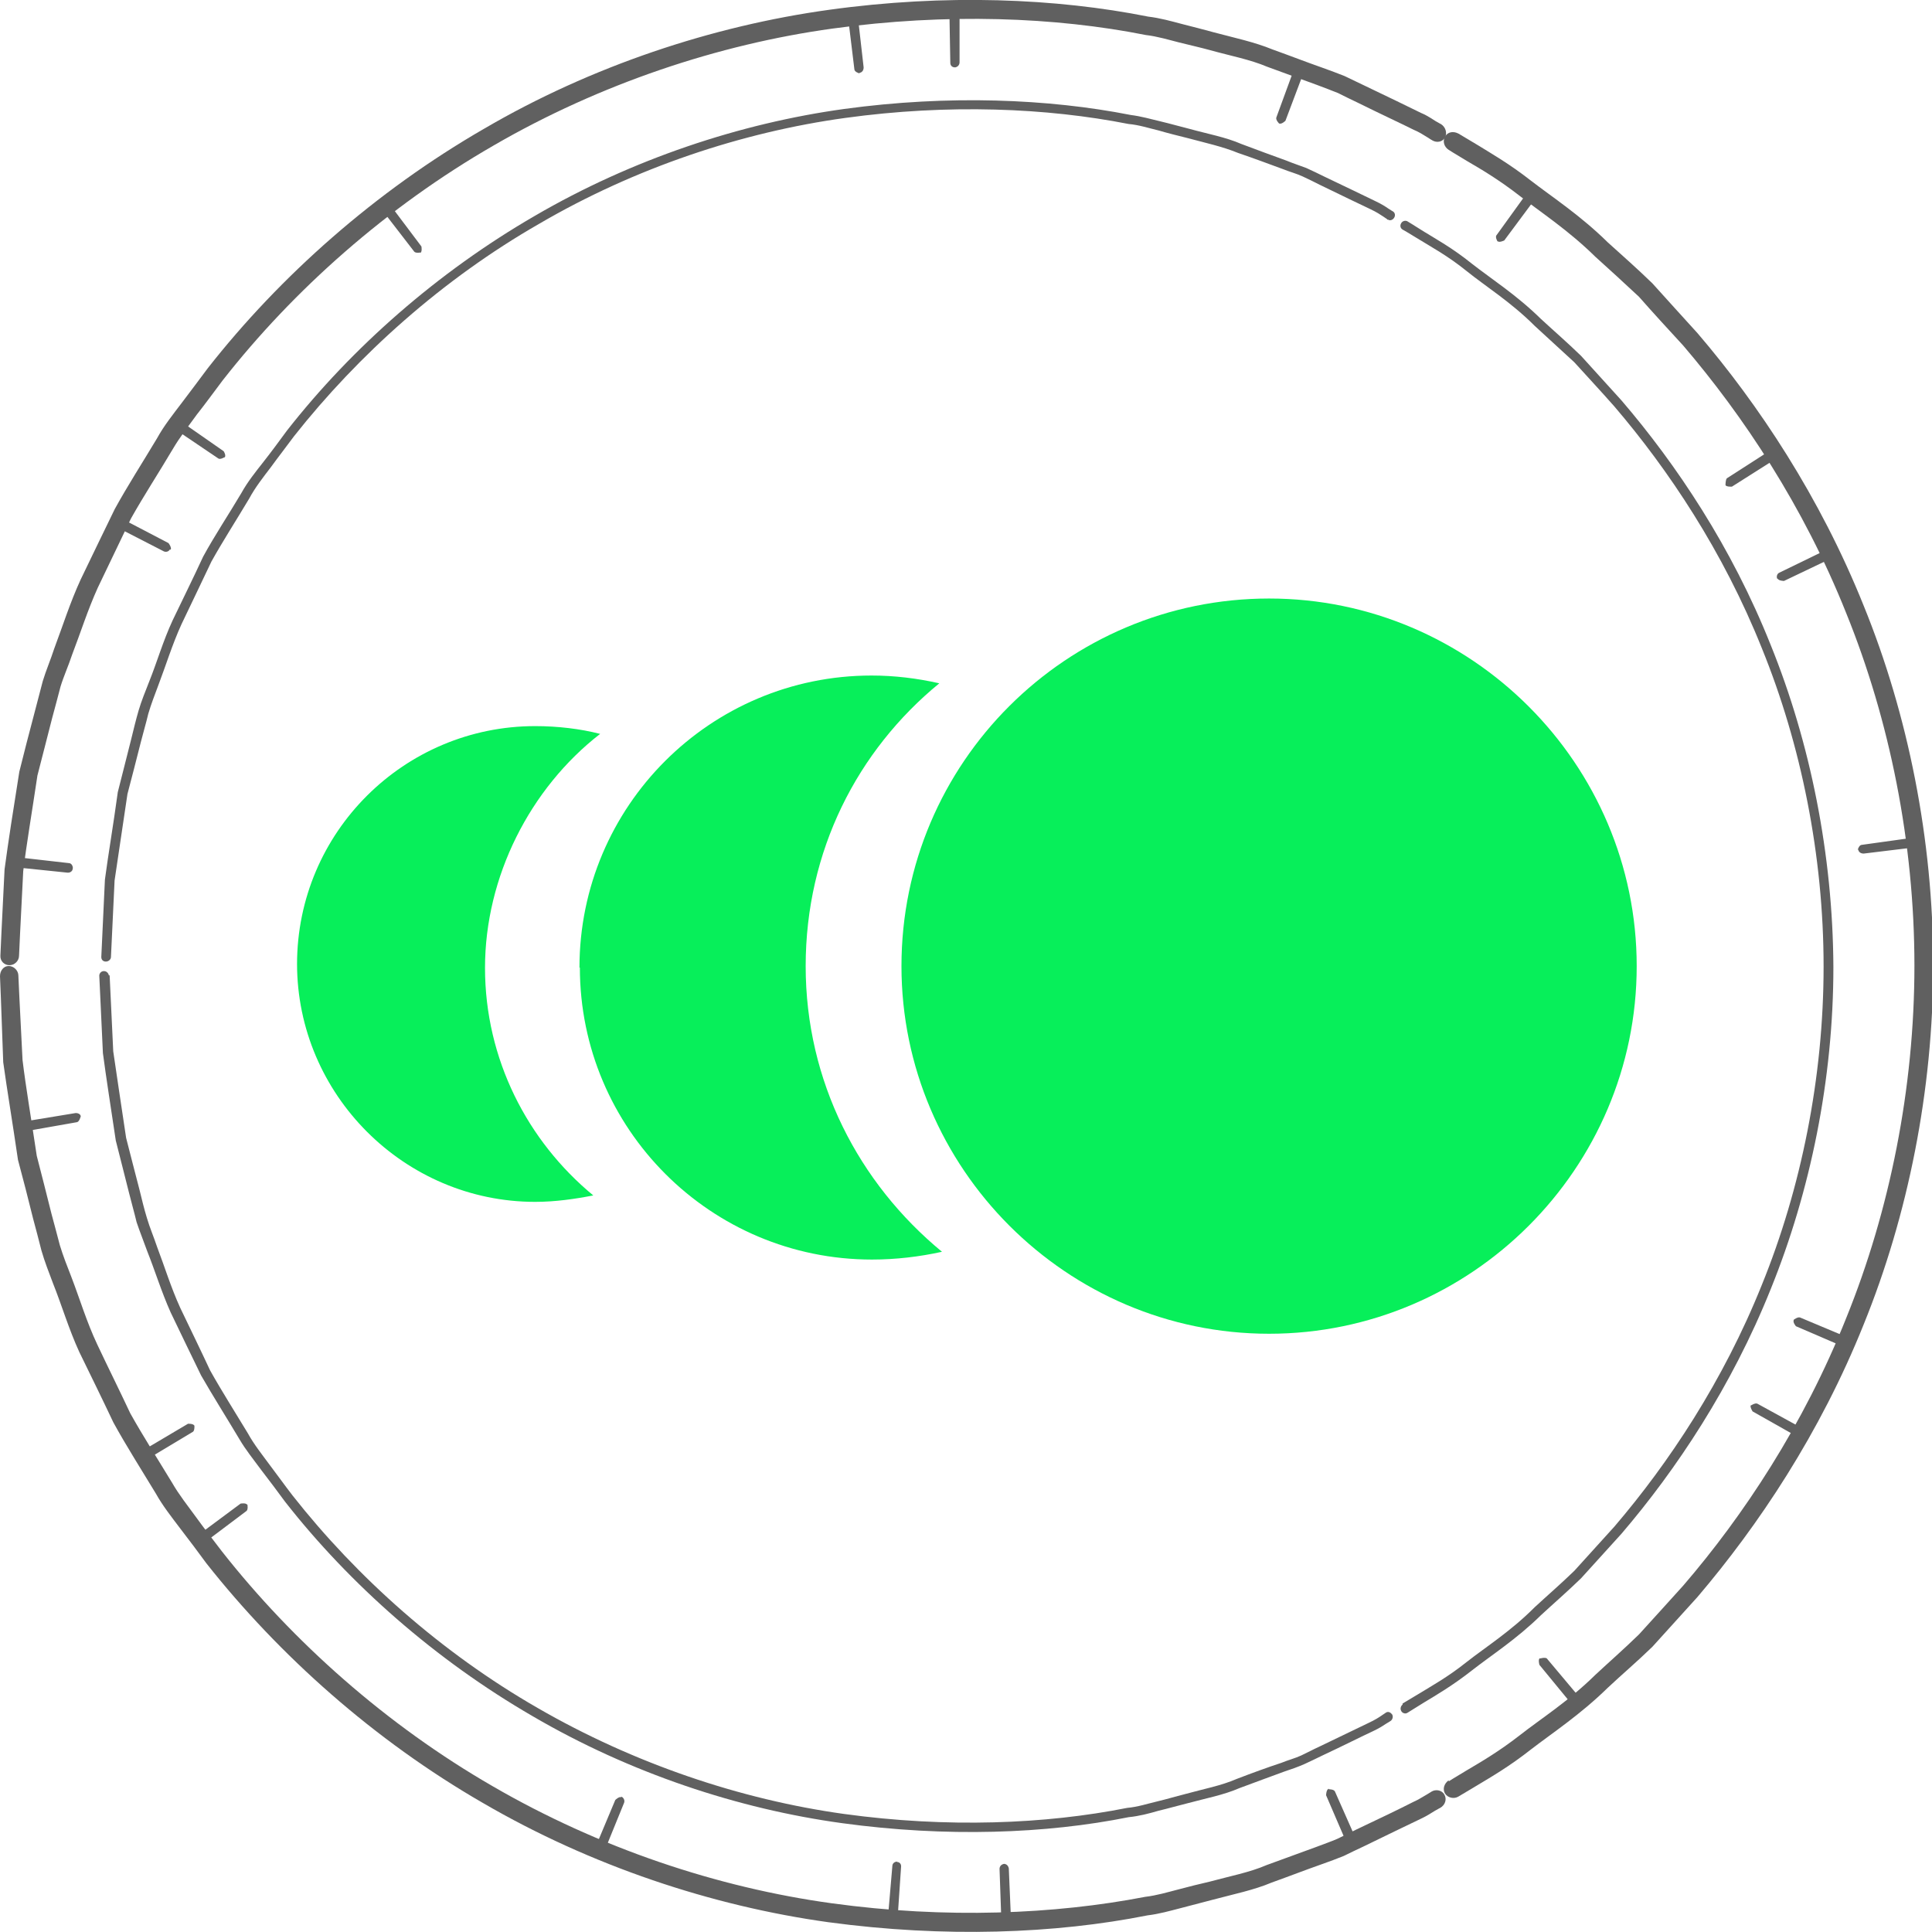
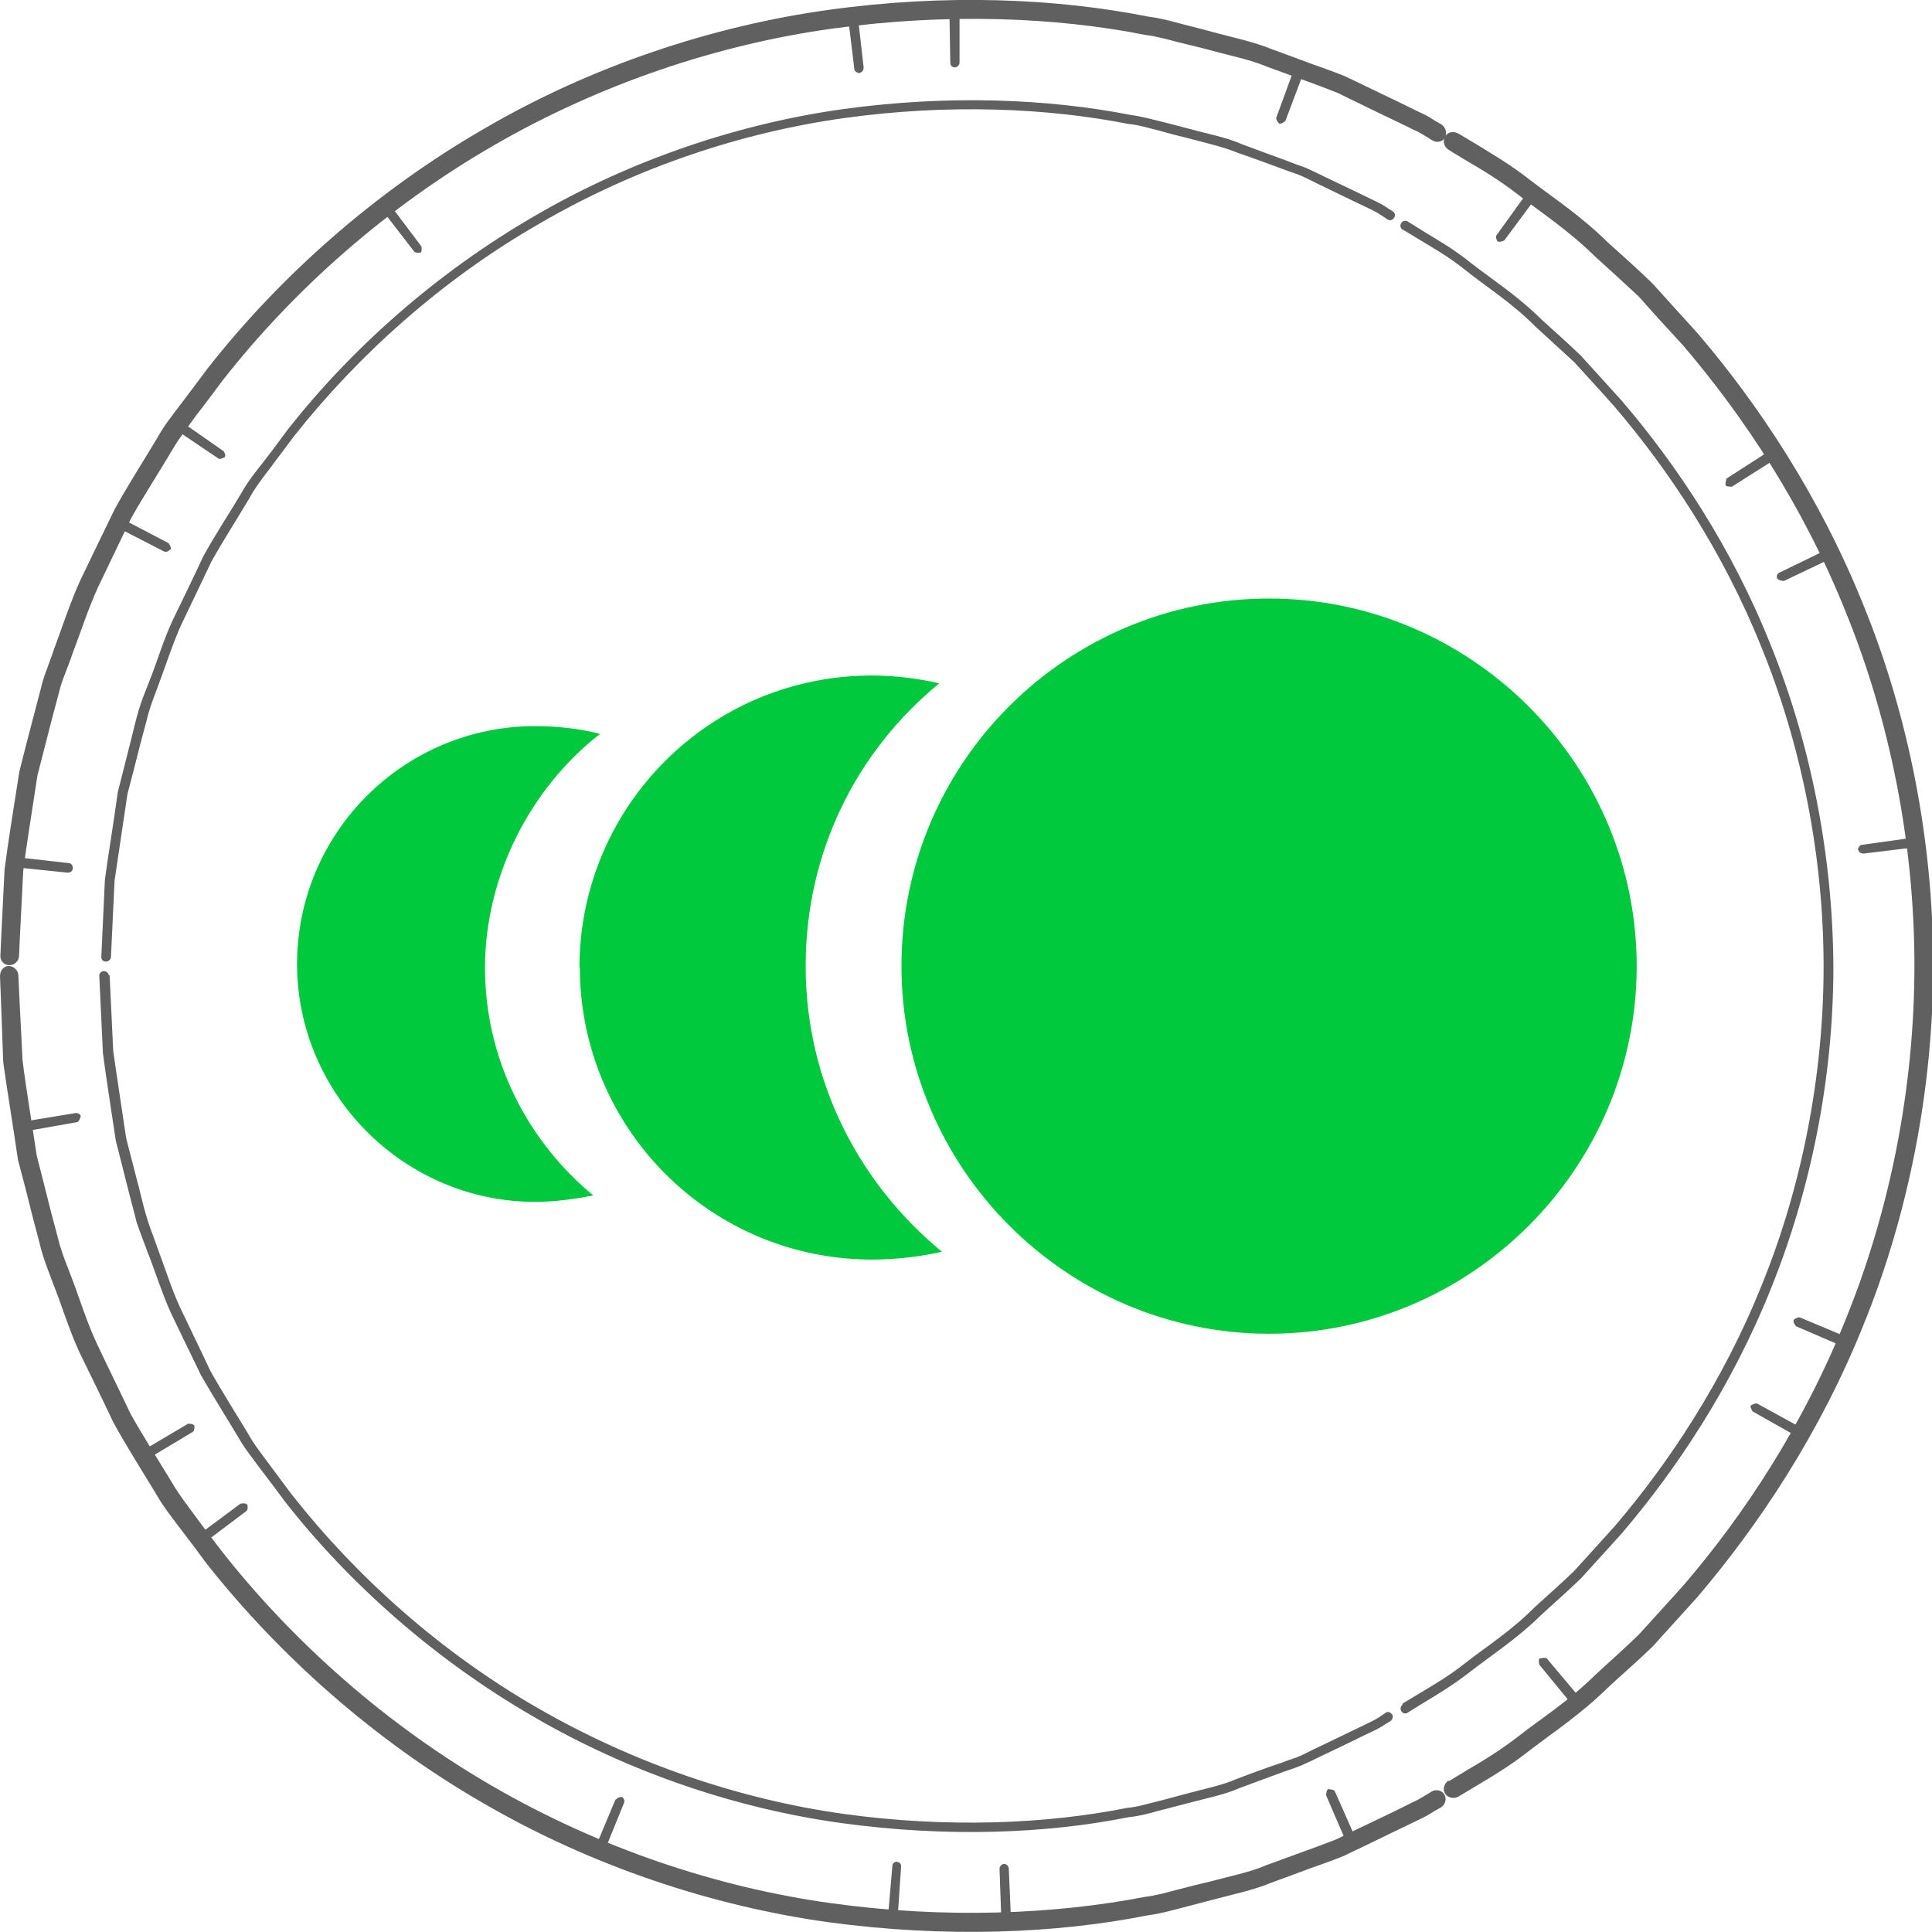
<svg xmlns="http://www.w3.org/2000/svg" id="Layer_1" data-name="Layer 1" viewBox="0 0 144 144">
  <defs>
    <style>
      .cls-1 {
-         fill: #07ef5a;
-         fill-rule: evenodd;
+         fill: #606060;
      }

      .cls-2 {
-         fill: #606060;
+         fill: #00c93d;
+         fill-rule: evenodd;
      }
    </style>
  </defs>
  <g id="Layer_1-2" data-name="Layer 1-2">
    <g>
      <g>
-         <path class="cls-2" d="M106.74,10.45s-.14-.07-.34-.21c-.24-.14-.58-.38-1.06-.58-.96-.48-2.37-1.13-4.19-2.03-.45-.21-.93-.45-1.41-.69-.51-.21-1.06-.41-1.61-.62-1.13-.41-2.37-.86-3.67-1.34-1.3-.55-2.75-.82-4.26-1.24-.76-.21-1.54-.38-2.33-.58s-1.61-.45-2.47-.55c-6.73-1.34-14.83-1.65-23.35-.48-8.48,1.17-17.34,4.12-25.27,8.72-7.93,4.57-14.9,10.75-20.19,17.51-.65.86-1.27,1.72-1.92,2.54-.62.86-1.27,1.68-1.79,2.57-1.06,1.79-2.16,3.47-3.12,5.18-.86,1.79-1.68,3.5-2.47,5.15-.76,1.68-1.3,3.4-1.92,5.01-.27.82-.62,1.58-.86,2.37-.21.79-.41,1.58-.62,2.33-.38,1.51-.76,2.95-1.1,4.29-.41,2.75-.82,5.15-1.06,7.14-.21,3.98-.31,6.28-.31,6.28,0,.41-.34.72-.72.72S0,71.63.03,71.22c0,0,.1-2.33.31-6.42.27-2.03.65-4.46,1.1-7.28.34-1.37.72-2.85,1.13-4.39.21-.79.41-1.58.62-2.37.24-.79.58-1.58.86-2.44.62-1.65,1.17-3.4,1.96-5.12.82-1.72,1.68-3.47,2.54-5.25.96-1.75,2.09-3.5,3.16-5.29.51-.93,1.17-1.75,1.82-2.61s1.3-1.72,1.96-2.61c5.39-6.87,12.5-13.18,20.6-17.85C44.08,4.92,53.11,1.93,61.8.73c8.65-1.2,16.93-.86,23.79.51.86.1,1.72.34,2.51.55.82.21,1.61.41,2.37.62,1.54.41,3.02.72,4.36,1.27,1.34.48,2.57.96,3.74,1.37.58.21,1.13.41,1.65.62.51.24,1,.48,1.44.69,1.85.89,3.3,1.58,4.26,2.06.51.21.86.48,1.1.62s.38.21.38.21c.34.21.48.65.31,1-.21.34-.62.41-.96.21Z" />
-         <path class="cls-2" d="M103.41,16.35s-.1-.07-.31-.21-.51-.34-.96-.55c-.86-.41-2.16-1.03-3.78-1.82-.41-.21-.82-.41-1.27-.62-.45-.21-.96-.34-1.48-.55-1.03-.38-2.13-.79-3.33-1.2-1.17-.48-2.47-.76-3.85-1.13-.69-.17-1.37-.34-2.09-.55-.72-.17-1.44-.41-2.23-.48-6.08-1.2-13.42-1.51-21.11-.45-7.69,1.06-15.66,3.71-22.83,7.9-7.18,4.12-13.46,9.75-18.26,15.83-.58.79-1.17,1.54-1.72,2.3-.58.76-1.17,1.51-1.61,2.33-.96,1.61-1.96,3.16-2.82,4.7-.76,1.61-1.51,3.16-2.23,4.67-.69,1.51-1.17,3.09-1.72,4.53-.27.72-.55,1.44-.76,2.16-.17.72-.38,1.41-.55,2.09-.34,1.37-.69,2.68-1,3.88-.38,2.51-.69,4.67-.96,6.45-.17,3.64-.27,5.7-.27,5.7,0,.17-.17.34-.38.34s-.34-.14-.34-.34c0,0,.1-2.09.27-5.77.24-1.82.62-4.02.96-6.52.31-1.24.65-2.54,1-3.95.17-.69.34-1.41.55-2.13.21-.72.51-1.44.79-2.16.58-1.44,1.03-3.02,1.75-4.57.72-1.51,1.51-3.09,2.27-4.74.86-1.58,1.89-3.12,2.85-4.74.45-.82,1.06-1.58,1.65-2.33s1.17-1.54,1.75-2.33c4.84-6.18,11.23-11.81,18.47-16,7.24-4.22,15.31-6.9,23.07-7.97,7.76-1.06,15.21-.76,21.35.45.79.1,1.51.31,2.23.48.72.17,1.44.38,2.13.55,1.37.38,2.71.62,3.88,1.13,1.2.45,2.3.86,3.36,1.24.51.21,1.03.38,1.48.55.45.21.89.41,1.3.62,1.65.79,2.95,1.41,3.85,1.85.45.21.76.41.96.55.21.14.34.21.34.21.17.1.21.31.1.48-.1.17-.31.24-.45.14h-.07v-.03Z" />
-         <path class="cls-2" d="M5.42,64.73c0,.21-.21.34-.41.31l-3.98-.41c-.21,0-.31-.21-.27-.41,0-.21.21-.34.41-.34l3.95.45c.21,0,.31.21.31.38h0v.03Z" />
-         <path class="cls-2" d="M31.35,18.82s-.38.07-.48-.07l-2.44-3.16s-.07-.38.07-.48c.17-.14.38-.1.51.07l2.4,3.19s.07.38-.07.48h0v-.03Z" />
-         <path class="cls-2" d="M64.06,5.47s-.38-.1-.38-.31l-.48-3.95c0-.21.14-.38.31-.41.21,0,.38.1.41.27l.45,3.95c0,.21-.1.38-.31.41h0v.03Z" />
-         <path class="cls-2" d="M71.17,5.02c-.21,0-.34-.14-.34-.34l-.07-3.98c0-.21.17-.34.38-.38.21,0,.38.14.38.34v3.98c0,.21-.14.34-.31.38h-.03Z" />
-         <path class="cls-2" d="M95.34,9.21s-.27-.27-.21-.45l1.37-3.74s.27-.27.48-.21c.21.07.31.27.24.45l-1.41,3.74s-.27.27-.45.21c0,0-.03,0-.03,0Z" />
-         <path class="cls-2" d="M12.67,40.93c-.07.17-.27.24-.45.17l-3.54-1.82s-.24-.31-.14-.48.31-.27.48-.17l3.54,1.85s.24.31.17.48h-.07v-.03Z" />
-         <path class="cls-2" d="M16.75,34.07s-.34.21-.48.1l-3.3-2.23s-.17-.31-.07-.48c.14-.17.34-.21.51-.1l3.26,2.27s.21.31.07.48h0v-.03Z" />
+         <path class="cls-1" d="M106.74,10.45s-.14-.07-.34-.21c-.24-.14-.58-.38-1.06-.58-.96-.48-2.37-1.13-4.19-2.03-.45-.21-.93-.45-1.41-.69-.51-.21-1.06-.41-1.61-.62-1.13-.41-2.37-.86-3.67-1.34-1.3-.55-2.75-.82-4.26-1.24-.76-.21-1.54-.38-2.33-.58s-1.61-.45-2.47-.55c-6.73-1.34-14.83-1.65-23.35-.48-8.48,1.17-17.34,4.12-25.27,8.72-7.93,4.57-14.9,10.75-20.19,17.51-.65.86-1.27,1.72-1.92,2.54-.62.86-1.27,1.68-1.79,2.57-1.06,1.79-2.16,3.47-3.12,5.18-.86,1.79-1.68,3.5-2.47,5.15-.76,1.68-1.3,3.4-1.92,5.01-.27.82-.62,1.58-.86,2.37-.21.79-.41,1.58-.62,2.33-.38,1.51-.76,2.95-1.1,4.29-.41,2.75-.82,5.15-1.06,7.14-.21,3.98-.31,6.28-.31,6.28,0,.41-.34.72-.72.72S0,71.63.03,71.22c0,0,.1-2.33.31-6.42.27-2.03.65-4.46,1.1-7.28.34-1.37.72-2.85,1.13-4.39.21-.79.41-1.58.62-2.37.24-.79.58-1.58.86-2.44.62-1.65,1.17-3.4,1.96-5.12.82-1.72,1.68-3.47,2.54-5.25.96-1.75,2.09-3.5,3.16-5.29.51-.93,1.17-1.75,1.82-2.61s1.3-1.72,1.96-2.61c5.39-6.87,12.5-13.18,20.6-17.85C44.08,4.92,53.11,1.93,61.8.73c8.65-1.2,16.93-.86,23.79.51.86.1,1.72.34,2.51.55.82.21,1.61.41,2.37.62,1.54.41,3.02.72,4.36,1.27,1.34.48,2.57.96,3.74,1.37.58.21,1.13.41,1.65.62.51.24,1,.48,1.44.69,1.85.89,3.3,1.58,4.26,2.06.51.21.86.48,1.1.62s.38.21.38.21c.34.21.48.65.31,1-.21.34-.62.41-.96.21Z" />
+         <path class="cls-1" d="M103.41,16.35s-.1-.07-.31-.21-.51-.34-.96-.55c-.86-.41-2.16-1.03-3.78-1.82-.41-.21-.82-.41-1.27-.62-.45-.21-.96-.34-1.48-.55-1.03-.38-2.13-.79-3.33-1.2-1.17-.48-2.47-.76-3.85-1.13-.69-.17-1.37-.34-2.09-.55-.72-.17-1.44-.41-2.23-.48-6.08-1.2-13.42-1.51-21.11-.45-7.69,1.06-15.66,3.71-22.83,7.9-7.18,4.12-13.46,9.75-18.26,15.83-.58.79-1.17,1.54-1.72,2.3-.58.76-1.17,1.51-1.61,2.33-.96,1.61-1.96,3.16-2.82,4.7-.76,1.61-1.51,3.16-2.23,4.67-.69,1.51-1.17,3.09-1.72,4.53-.27.72-.55,1.44-.76,2.16-.17.72-.38,1.41-.55,2.09-.34,1.37-.69,2.68-1,3.88-.38,2.51-.69,4.67-.96,6.45-.17,3.64-.27,5.7-.27,5.7,0,.17-.17.34-.38.34s-.34-.14-.34-.34c0,0,.1-2.09.27-5.77.24-1.82.62-4.02.96-6.52.31-1.24.65-2.54,1-3.95.17-.69.34-1.41.55-2.13.21-.72.51-1.44.79-2.16.58-1.44,1.03-3.02,1.75-4.57.72-1.51,1.51-3.09,2.27-4.74.86-1.58,1.89-3.12,2.85-4.74.45-.82,1.06-1.58,1.65-2.33s1.17-1.54,1.75-2.33c4.84-6.18,11.23-11.81,18.47-16,7.24-4.22,15.31-6.9,23.07-7.97,7.76-1.06,15.21-.76,21.35.45.79.1,1.51.31,2.23.48.72.17,1.44.38,2.13.55,1.37.38,2.71.62,3.88,1.13,1.2.45,2.3.86,3.36,1.24.51.21,1.03.38,1.48.55.45.21.89.41,1.3.62,1.65.79,2.95,1.41,3.85,1.85.45.21.76.41.96.55.21.14.34.21.34.21.17.1.21.31.1.48-.1.17-.31.24-.45.14h-.07v-.03Z" />
+         <path class="cls-1" d="M5.42,64.73c0,.21-.21.34-.41.31l-3.98-.41c-.21,0-.31-.21-.27-.41,0-.21.21-.34.41-.34l3.95.45c.21,0,.31.21.31.38h0v.03Z" />
+         <path class="cls-1" d="M31.35,18.82s-.38.07-.48-.07l-2.44-3.16s-.07-.38.07-.48c.17-.14.38-.1.51.07l2.4,3.19s.07.38-.07.48h0v-.03Z" />
+         <path class="cls-1" d="M64.06,5.47s-.38-.1-.38-.31l-.48-3.95c0-.21.14-.38.31-.41.21,0,.38.1.41.27l.45,3.95c0,.21-.1.38-.31.41h0v.03Z" />
+         <path class="cls-1" d="M71.17,5.02c-.21,0-.34-.14-.34-.34l-.07-3.98c0-.21.17-.34.38-.38.21,0,.38.14.38.34v3.98c0,.21-.14.34-.31.38h-.03Z" />
+         <path class="cls-1" d="M95.34,9.21s-.27-.27-.21-.45l1.37-3.74s.27-.27.48-.21c.21.07.31.27.24.45l-1.41,3.74s-.27.27-.45.21c0,0-.03,0-.03,0Z" />
+         <path class="cls-1" d="M12.67,40.93c-.07.17-.27.24-.45.17l-3.54-1.82s-.24-.31-.14-.48.31-.27.48-.17l3.54,1.85s.24.31.17.48h-.07v-.03Z" />
+         <path class="cls-1" d="M16.75,34.07s-.34.21-.48.1l-3.3-2.23s-.17-.31-.07-.48c.14-.17.34-.21.51-.1l3.26,2.27s.21.31.07.48h0v-.03Z" />
      </g>
      <g>
-         <path class="cls-2" d="M107.98,132.77s.48-.31,1.41-.86,2.3-1.34,3.88-2.57c1.58-1.24,3.64-2.54,5.63-4.5,1.03-.96,2.13-1.92,3.26-3.02,1.06-1.17,2.16-2.37,3.3-3.64,4.46-5.18,8.96-11.95,12.15-19.95,3.23-7.97,5.08-17.1,5.08-26.26s-1.85-18.3-5.08-26.26c-3.19-8-7.69-14.73-12.15-19.95-1.17-1.27-2.27-2.47-3.3-3.64-1.13-1.06-2.23-2.06-3.26-2.99-1.99-1.96-4.05-3.3-5.63-4.53s-2.95-2.03-3.88-2.57c-.93-.55-1.41-.86-1.41-.86-.34-.21-.48-.65-.27-1s.62-.41,1-.21c0,0,.51.31,1.44.86.93.58,2.33,1.37,3.95,2.64,1.61,1.24,3.71,2.61,5.73,4.6,1.06.96,2.2,1.96,3.33,3.06,1.06,1.17,2.2,2.44,3.36,3.71,4.53,5.29,9.13,12.19,12.39,20.32,3.3,8.1,5.18,17.44,5.18,26.78s-1.89,18.68-5.18,26.78c-3.26,8.14-7.86,15-12.39,20.32-1.17,1.3-2.3,2.54-3.36,3.71-1.13,1.1-2.3,2.09-3.33,3.06-2.03,1.99-4.12,3.36-5.73,4.6-1.61,1.27-2.99,2.06-3.95,2.64-.93.55-1.44.86-1.44.86-.34.21-.79.1-1-.21-.21-.34-.07-.76.27-1v.07Z" />
-         <path class="cls-2" d="M104.54,126.97s.45-.27,1.27-.76c.82-.51,2.09-1.2,3.5-2.33,1.44-1.13,3.3-2.3,5.08-4.09.93-.86,1.96-1.75,2.95-2.71.96-1.06,1.96-2.16,2.99-3.3,4.02-4.7,8.1-10.81,10.99-18.02,2.92-7.18,4.6-15.45,4.6-23.72s-1.68-16.55-4.6-23.72c-2.88-7.21-6.97-13.32-10.99-18.02-1.03-1.17-2.06-2.27-2.99-3.3-1.03-.96-2.03-1.85-2.95-2.71-1.79-1.79-3.67-2.95-5.08-4.09s-2.68-1.82-3.5-2.33c-.82-.51-1.27-.76-1.27-.76-.17-.1-.21-.31-.1-.48.1-.17.31-.21.45-.14,0,0,.45.27,1.27.79.82.51,2.09,1.2,3.54,2.37,1.44,1.13,3.33,2.33,5.15,4.12.93.86,1.96,1.75,2.99,2.75.96,1.06,1.96,2.16,3.02,3.33,4.09,4.77,8.21,10.92,11.12,18.23,2.95,7.28,4.63,15.62,4.67,24,0,8.38-1.72,16.72-4.67,24-2.92,7.28-7.04,13.46-11.12,18.23-1.06,1.17-2.06,2.27-3.02,3.33-1.03,1-2.06,1.89-2.99,2.75-1.82,1.79-3.71,2.99-5.15,4.12-1.44,1.13-2.68,1.85-3.54,2.37-.82.51-1.27.79-1.27.79-.17.1-.38,0-.45-.14-.1-.17-.03-.38.1-.48,0,0,0-.07,0-.07Z" />
-         <path class="cls-2" d="M111.62,18s-.21-.34-.07-.48l2.33-3.23s.34-.17.51-.07c.17.14.21.34.1.51l-2.37,3.19s-.34.17-.48.07h-.03Z" />
-         <path class="cls-2" d="M138.46,63.35s.1-.38.31-.38l3.95-.55s.38.1.41.31c0,.21-.1.38-.27.41l-3.95.48c-.21,0-.38-.1-.41-.31h0l-.03.03Z" />
-         <path class="cls-2" d="M133.69,98.37s.31-.24.48-.17l3.67,1.54s.24.27.17.48c-.1.17-.31.27-.48.21l-3.67-1.58s-.24-.27-.17-.45h0v-.03Z" />
-         <path class="cls-2" d="M130.5,104.76s.31-.21.48-.14l3.5,1.92s.21.31.1.48c-.1.17-.31.24-.48.14l-3.47-1.96s-.21-.31-.14-.48h0v.03Z" />
-         <path class="cls-2" d="M114.81,123.61s.34-.1.48,0l2.57,3.06s.1.38-.07.51c-.14.14-.38.1-.51,0l-2.54-3.09s-.1-.34,0-.48h.07Z" />
-         <path class="cls-2" d="M128.61,36.13s0-.38.1-.48l3.36-2.16s.38-.03.48.14.07.41-.1.51l-3.36,2.13s-.38.03-.48-.1h0v-.03Z" />
-         <path class="cls-2" d="M132.46,43.13c-.07-.17,0-.38.17-.45l3.6-1.75s.38,0,.48.17,0,.41-.14.48l-3.6,1.72s-.38,0-.48-.17h-.03Z" />
+         <path class="cls-1" d="M107.98,132.77s.48-.31,1.41-.86,2.3-1.34,3.88-2.57c1.58-1.24,3.64-2.54,5.63-4.5,1.03-.96,2.13-1.92,3.26-3.02,1.06-1.17,2.16-2.37,3.3-3.64,4.46-5.18,8.96-11.95,12.15-19.95,3.23-7.97,5.08-17.1,5.08-26.26s-1.85-18.3-5.08-26.26c-3.19-8-7.69-14.73-12.15-19.95-1.17-1.27-2.27-2.47-3.3-3.64-1.13-1.06-2.23-2.06-3.26-2.99-1.99-1.96-4.05-3.3-5.63-4.53s-2.95-2.03-3.88-2.57c-.93-.55-1.41-.86-1.41-.86-.34-.21-.48-.65-.27-1s.62-.41,1-.21c0,0,.51.31,1.44.86.93.58,2.33,1.37,3.95,2.64,1.61,1.24,3.71,2.61,5.73,4.6,1.06.96,2.2,1.96,3.33,3.06,1.06,1.17,2.2,2.44,3.36,3.71,4.53,5.29,9.13,12.19,12.39,20.32,3.3,8.1,5.18,17.44,5.18,26.78s-1.89,18.68-5.18,26.78c-3.26,8.14-7.86,15-12.39,20.32-1.17,1.3-2.3,2.54-3.36,3.71-1.13,1.1-2.3,2.09-3.33,3.06-2.03,1.99-4.12,3.36-5.73,4.6-1.61,1.27-2.99,2.06-3.95,2.64-.93.55-1.44.86-1.44.86-.34.21-.79.1-1-.21-.21-.34-.07-.76.27-1v.07Z" />
+         <path class="cls-1" d="M104.54,126.97s.45-.27,1.27-.76c.82-.51,2.09-1.2,3.5-2.33,1.44-1.13,3.3-2.3,5.08-4.09.93-.86,1.96-1.75,2.95-2.71.96-1.06,1.96-2.16,2.99-3.3,4.02-4.7,8.1-10.81,10.99-18.02,2.92-7.18,4.6-15.45,4.6-23.72s-1.68-16.55-4.6-23.72c-2.88-7.21-6.97-13.32-10.99-18.02-1.03-1.17-2.06-2.27-2.99-3.3-1.03-.96-2.03-1.85-2.95-2.71-1.79-1.79-3.67-2.95-5.08-4.09s-2.68-1.82-3.5-2.33c-.82-.51-1.27-.76-1.27-.76-.17-.1-.21-.31-.1-.48.1-.17.31-.21.45-.14,0,0,.45.27,1.27.79.82.51,2.09,1.2,3.54,2.37,1.44,1.13,3.33,2.33,5.15,4.12.93.86,1.96,1.75,2.99,2.75.96,1.06,1.96,2.16,3.02,3.33,4.09,4.77,8.21,10.92,11.12,18.23,2.95,7.28,4.63,15.62,4.67,24,0,8.38-1.72,16.72-4.67,24-2.92,7.28-7.04,13.46-11.12,18.23-1.06,1.17-2.06,2.27-3.02,3.33-1.03,1-2.06,1.89-2.99,2.75-1.82,1.79-3.71,2.99-5.15,4.12-1.44,1.13-2.68,1.85-3.54,2.37-.82.51-1.27.79-1.27.79-.17.1-.38,0-.45-.14-.1-.17-.03-.38.1-.48,0,0,0-.07,0-.07Z" />
+         <path class="cls-1" d="M111.62,18s-.21-.34-.07-.48l2.33-3.23s.34-.17.51-.07c.17.14.21.34.1.51l-2.37,3.19s-.34.17-.48.07h-.03Z" />
+         <path class="cls-1" d="M138.46,63.35s.1-.38.31-.38l3.95-.55s.38.1.41.31c0,.21-.1.38-.27.41l-3.95.48c-.21,0-.38-.1-.41-.31h0l-.03.03Z" />
+         <path class="cls-1" d="M133.69,98.37s.31-.24.48-.17l3.67,1.54s.24.27.17.48c-.1.17-.31.27-.48.21l-3.67-1.58s-.24-.27-.17-.45h0v-.03Z" />
+         <path class="cls-1" d="M130.5,104.76s.31-.21.48-.14l3.5,1.92s.21.31.1.48c-.1.17-.31.24-.48.14l-3.47-1.96s-.21-.31-.14-.48h0v.03Z" />
+         <path class="cls-1" d="M114.81,123.61s.34-.1.48,0l2.57,3.06s.1.38-.07.51c-.14.14-.38.1-.51,0l-2.54-3.09s-.1-.34,0-.48h.07Z" />
+         <path class="cls-1" d="M128.61,36.13s0-.38.1-.48l3.36-2.16s.38-.03.48.14.07.41-.1.51l-3.36,2.13s-.38.03-.48-.1h0v-.03Z" />
+         <path class="cls-1" d="M132.46,43.13c-.07-.17,0-.38.17-.45l3.6-1.75s.38,0,.48.17,0,.41-.14.48l-3.6,1.72s-.38,0-.48-.17h-.03Z" />
      </g>
      <g>
-         <path class="cls-2" d="M1.37,72.73s.1,2.3.31,6.28c.24,1.99.65,4.39,1.06,7.14.34,1.34.72,2.78,1.1,4.33.21.76.41,1.54.62,2.33.24.79.55,1.58.86,2.37.62,1.61,1.13,3.33,1.92,5.01.79,1.68,1.65,3.4,2.47,5.15.96,1.72,2.06,3.43,3.12,5.18.51.89,1.17,1.72,1.79,2.57.62.86,1.27,1.68,1.92,2.54,5.29,6.73,12.26,12.94,20.19,17.51,7.93,4.6,16.75,7.55,25.27,8.72,8.51,1.17,16.62.82,23.35-.48.86-.1,1.65-.34,2.47-.55.79-.21,1.58-.41,2.33-.58,1.51-.41,2.99-.69,4.26-1.24,1.3-.48,2.54-.93,3.67-1.34.55-.21,1.13-.41,1.61-.62.51-.24.96-.48,1.41-.69,1.82-.86,3.23-1.54,4.19-2.03.48-.21.82-.45,1.06-.58.24-.14.34-.21.34-.21.34-.21.79-.1.96.21.21.34.07.79-.31,1,0,0-.14.07-.38.21s-.58.38-1.1.62c-1,.48-2.44,1.17-4.26,2.06-.45.21-.96.45-1.44.69-.51.21-1.06.41-1.65.62-1.17.41-2.4.89-3.74,1.37-1.3.55-2.82.86-4.36,1.27-.79.21-1.58.41-2.37.62-.82.21-1.65.45-2.51.55-6.87,1.37-15.14,1.68-23.79.51-8.65-1.2-17.68-4.19-25.75-8.89-8.1-4.67-15.18-10.99-20.6-17.85-.65-.89-1.3-1.75-1.96-2.61-.65-.86-1.3-1.68-1.82-2.61-1.1-1.82-2.2-3.54-3.16-5.29-.86-1.82-1.72-3.57-2.54-5.25-.79-1.72-1.3-3.47-1.96-5.12-.31-.82-.62-1.61-.86-2.44-.21-.82-.41-1.61-.62-2.37-.38-1.54-.76-3.02-1.13-4.39-.41-2.82-.82-5.25-1.1-7.28C.1,75.06,0,72.76,0,72.76c0-.41.27-.76.65-.76s.72.34.72.72Z" />
-         <path class="cls-2" d="M8.17,72.66s.1,2.06.27,5.7c.27,1.79.58,3.98.96,6.45.31,1.24.65,2.51,1,3.88.17.69.34,1.41.55,2.09.21.72.51,1.41.76,2.16.55,1.44,1.03,3.02,1.72,4.53.72,1.51,1.48,3.06,2.23,4.67.86,1.54,1.85,3.09,2.82,4.7.45.82,1.03,1.54,1.61,2.33.58.76,1.13,1.54,1.72,2.3,4.81,6.11,11.09,11.71,18.26,15.83,7.18,4.15,15.14,6.83,22.83,7.9,7.69,1.06,15.04.76,21.11-.45.79-.07,1.51-.31,2.23-.48s1.41-.38,2.09-.55c1.37-.38,2.68-.62,3.85-1.13,1.17-.45,2.3-.86,3.33-1.2.51-.21,1.03-.34,1.48-.55.45-.21.89-.45,1.27-.62,1.65-.79,2.92-1.41,3.78-1.82.45-.21.76-.41.96-.55.21-.14.31-.21.31-.21.17-.1.34,0,.45.14.1.17.03.38-.1.48,0,0-.1.07-.34.21-.21.14-.51.34-.96.55-.89.41-2.16,1.06-3.85,1.85-.41.21-.86.41-1.3.62-.48.21-.96.38-1.48.55-1.03.38-2.16.79-3.36,1.24-1.17.51-2.51.76-3.88,1.13-.69.17-1.41.38-2.13.55-.72.21-1.48.41-2.23.48-6.15,1.24-13.6,1.51-21.35.45-7.76-1.06-15.83-3.74-23.07-7.97-7.24-4.19-13.63-9.82-18.47-16-.58-.79-1.17-1.58-1.75-2.33-.58-.79-1.17-1.51-1.65-2.33-.96-1.61-1.96-3.19-2.85-4.74-.79-1.61-1.54-3.19-2.27-4.7-.69-1.54-1.17-3.12-1.75-4.57-.27-.76-.55-1.44-.79-2.16-.17-.72-.38-1.44-.55-2.13-.34-1.37-.69-2.71-1-3.95-.38-2.54-.72-4.7-.96-6.52-.17-3.67-.27-5.77-.27-5.77,0-.17.14-.34.34-.34s.34.14.38.34c0,0,.07-.07.07-.07Z" />
-         <path class="cls-2" d="M99.05,133.36s.38,0,.45.17l1.61,3.64s0,.38-.21.48c-.17.1-.41,0-.48-.17l-1.58-3.67s0-.38.17-.48h.03v.03Z" />
-         <path class="cls-2" d="M46.31,133.91c.17.07.27.27.21.45l-1.51,3.71s-.27.27-.48.21-.27-.27-.21-.45l1.54-3.67s.27-.27.45-.21h0v-.03Z" />
-         <path class="cls-2" d="M18.44,112.14s.07.38-.07.48l-3.19,2.4s-.38.07-.51-.07c-.14-.17-.1-.38.07-.51l3.19-2.37s.38-.07.48.07h.03Z" />
-         <path class="cls-2" d="M14.49,106.23s.03.38-.1.48l-3.43,2.06s-.38.03-.48-.14-.07-.41.1-.48l3.43-2.03s.38-.03.48.14h0v-.03Z" />
-         <path class="cls-2" d="M6.01,83.23s-.1.38-.27.41l-3.91.69c-.17,0-.38-.1-.41-.31,0-.21.1-.38.27-.41l3.95-.65c.21,0,.38.1.38.27Z" />
-         <path class="cls-2" d="M74.81,138.92c.21,0,.34.14.38.34l.17,3.98c0,.21-.14.34-.34.38-.21,0-.38-.14-.38-.34l-.14-3.98c0-.21.14-.34.34-.38h-.03Z" />
-         <path class="cls-2" d="M66.85,138.78c.21,0,.34.17.31.38l-.27,3.98c0,.21-.21.34-.38.31-.21,0-.34-.17-.34-.38l.34-3.98c0-.21.17-.34.38-.34h-.03v.03Z" />
+         <path class="cls-1" d="M1.37,72.73s.1,2.3.31,6.28c.24,1.99.65,4.39,1.06,7.14.34,1.34.72,2.78,1.1,4.33.21.76.41,1.54.62,2.33.24.79.55,1.58.86,2.37.62,1.61,1.13,3.33,1.92,5.01.79,1.68,1.65,3.4,2.47,5.15.96,1.72,2.06,3.43,3.12,5.18.51.89,1.17,1.72,1.79,2.57.62.86,1.27,1.68,1.92,2.54,5.29,6.73,12.26,12.94,20.19,17.51,7.93,4.6,16.75,7.55,25.27,8.72,8.51,1.17,16.62.82,23.35-.48.86-.1,1.65-.34,2.47-.55.79-.21,1.58-.41,2.33-.58,1.51-.41,2.99-.69,4.26-1.24,1.3-.48,2.54-.93,3.67-1.34.55-.21,1.13-.41,1.61-.62.51-.24.96-.48,1.41-.69,1.82-.86,3.23-1.54,4.19-2.03.48-.21.82-.45,1.06-.58.24-.14.34-.21.34-.21.34-.21.79-.1.96.21.21.34.07.79-.31,1,0,0-.14.07-.38.21s-.58.38-1.1.62c-1,.48-2.44,1.17-4.26,2.06-.45.21-.96.45-1.44.69-.51.21-1.06.41-1.65.62-1.17.41-2.4.89-3.74,1.37-1.3.55-2.82.86-4.36,1.27-.79.21-1.58.41-2.37.62-.82.21-1.65.45-2.51.55-6.87,1.37-15.14,1.68-23.79.51-8.65-1.2-17.68-4.19-25.75-8.89-8.1-4.67-15.18-10.99-20.6-17.85-.65-.89-1.3-1.75-1.96-2.61-.65-.86-1.3-1.68-1.82-2.61-1.1-1.82-2.2-3.54-3.16-5.29-.86-1.82-1.72-3.57-2.54-5.25-.79-1.72-1.3-3.47-1.96-5.12-.31-.82-.62-1.61-.86-2.44-.21-.82-.41-1.61-.62-2.37-.38-1.54-.76-3.02-1.13-4.39-.41-2.82-.82-5.25-1.1-7.28C.1,75.06,0,72.76,0,72.76c0-.41.27-.76.65-.76s.72.34.72.72Z" />
+         <path class="cls-1" d="M8.17,72.66s.1,2.06.27,5.7c.27,1.79.58,3.98.96,6.45.31,1.24.65,2.51,1,3.88.17.69.34,1.41.55,2.09.21.72.51,1.41.76,2.16.55,1.44,1.03,3.02,1.72,4.53.72,1.51,1.48,3.06,2.23,4.67.86,1.54,1.85,3.09,2.82,4.7.45.82,1.03,1.54,1.61,2.33.58.76,1.13,1.54,1.72,2.3,4.81,6.11,11.09,11.71,18.26,15.83,7.18,4.15,15.14,6.83,22.83,7.9,7.69,1.06,15.04.76,21.11-.45.79-.07,1.51-.31,2.23-.48s1.41-.38,2.09-.55c1.37-.38,2.68-.62,3.85-1.13,1.17-.45,2.3-.86,3.33-1.2.51-.21,1.03-.34,1.48-.55.45-.21.89-.45,1.27-.62,1.65-.79,2.92-1.41,3.78-1.82.45-.21.76-.41.96-.55.21-.14.31-.21.31-.21.17-.1.34,0,.45.14.1.17.03.38-.1.48,0,0-.1.07-.34.21-.21.14-.51.34-.96.55-.89.41-2.16,1.06-3.85,1.85-.41.21-.86.41-1.3.62-.48.21-.96.38-1.48.55-1.03.38-2.16.79-3.36,1.24-1.17.51-2.51.76-3.88,1.13-.69.17-1.41.38-2.13.55-.72.21-1.48.41-2.23.48-6.15,1.24-13.6,1.51-21.35.45-7.76-1.06-15.83-3.74-23.07-7.97-7.24-4.19-13.63-9.82-18.47-16-.58-.79-1.17-1.58-1.75-2.33-.58-.79-1.17-1.51-1.65-2.33-.96-1.61-1.96-3.19-2.85-4.74-.79-1.61-1.54-3.19-2.27-4.7-.69-1.54-1.17-3.12-1.75-4.57-.27-.76-.55-1.44-.79-2.16-.17-.72-.38-1.44-.55-2.13-.34-1.37-.69-2.71-1-3.95-.38-2.54-.72-4.7-.96-6.52-.17-3.67-.27-5.77-.27-5.77,0-.17.14-.34.34-.34s.34.14.38.34c0,0,.07-.07.07-.07Z" />
+         <path class="cls-1" d="M99.05,133.36s.38,0,.45.17l1.61,3.64s0,.38-.21.48c-.17.1-.41,0-.48-.17l-1.58-3.67s0-.38.17-.48h.03v.03Z" />
+         <path class="cls-1" d="M46.31,133.91c.17.07.27.27.21.45l-1.51,3.71s-.27.27-.48.21-.27-.27-.21-.45l1.54-3.67s.27-.27.45-.21h0v-.03Z" />
+         <path class="cls-1" d="M18.44,112.14s.07.38-.07.48l-3.19,2.4s-.38.07-.51-.07c-.14-.17-.1-.38.07-.51l3.19-2.37s.38-.07.48.07h.03Z" />
+         <path class="cls-1" d="M14.49,106.23s.03.38-.1.48l-3.43,2.06s-.38.03-.48-.14-.07-.41.1-.48l3.43-2.03s.38-.03.48.14h0v-.03Z" />
+         <path class="cls-1" d="M6.01,83.23s-.1.38-.27.41l-3.91.69c-.17,0-.38-.1-.41-.31,0-.21.1-.38.27-.41l3.95-.65c.21,0,.38.1.38.27Z" />
+         <path class="cls-1" d="M74.81,138.92c.21,0,.34.14.38.34l.17,3.98c0,.21-.14.34-.34.38-.21,0-.38-.14-.38-.34l-.14-3.98c0-.21.14-.34.34-.38h-.03Z" />
+         <path class="cls-1" d="M66.85,138.78c.21,0,.34.17.31.38l-.27,3.98c0,.21-.21.34-.38.31-.21,0-.34-.17-.34-.38l.34-3.98c0-.21.17-.34.38-.34h-.03v.03Z" />
      </g>
    </g>
  </g>
  <g id="Layer_1-2-2" data-name="Layer 1-2-2">
    <g>
-       <path class="cls-1" d="M22.14,71.83c0,9.75,8,17.75,17.75,17.75,1.48,0,2.95-.21,4.33-.48-4.91-4.05-8.07-10.16-8.07-16.96s3.36-13.39,8.58-17.44c-1.48-.38-3.16-.58-4.84-.58-9.75,0-17.75,7.9-17.75,17.75v-.03Z" />
-       <path class="cls-1" d="M43.22,72.11c0,12.02,9.75,21.77,21.77,21.77,1.79,0,3.54-.21,5.22-.58-6.21-5.12-10.16-12.7-10.16-21.29s3.85-16.07,9.96-21.08c-1.68-.38-3.36-.58-5.05-.58-12.02,0-21.77,9.75-21.77,21.77h.03Z" />
-       <path class="cls-1" d="M67.19,72.01c0,15.07,12.33,27.4,27.4,27.4s27.4-12.33,27.4-27.4-12.33-27.4-27.4-27.4-27.4,12.22-27.4,27.4Z" />
+       <path class="cls-2" d="M22.14,71.83c0,9.75,8,17.75,17.75,17.75,1.48,0,2.95-.21,4.33-.48-4.91-4.05-8.07-10.16-8.07-16.96s3.36-13.39,8.58-17.44c-1.48-.38-3.16-.58-4.84-.58-9.75,0-17.75,7.9-17.75,17.75v-.03Z" />
+       <path class="cls-2" d="M43.22,72.11c0,12.02,9.75,21.77,21.77,21.77,1.79,0,3.54-.21,5.22-.58-6.21-5.12-10.16-12.7-10.16-21.29s3.85-16.07,9.96-21.08c-1.68-.38-3.36-.58-5.05-.58-12.02,0-21.77,9.75-21.77,21.77h.03Z" />
+       <path class="cls-2" d="M67.19,72.01c0,15.07,12.33,27.4,27.4,27.4s27.4-12.33,27.4-27.4-12.33-27.4-27.4-27.4-27.4,12.22-27.4,27.4Z" />
    </g>
  </g>
</svg>
